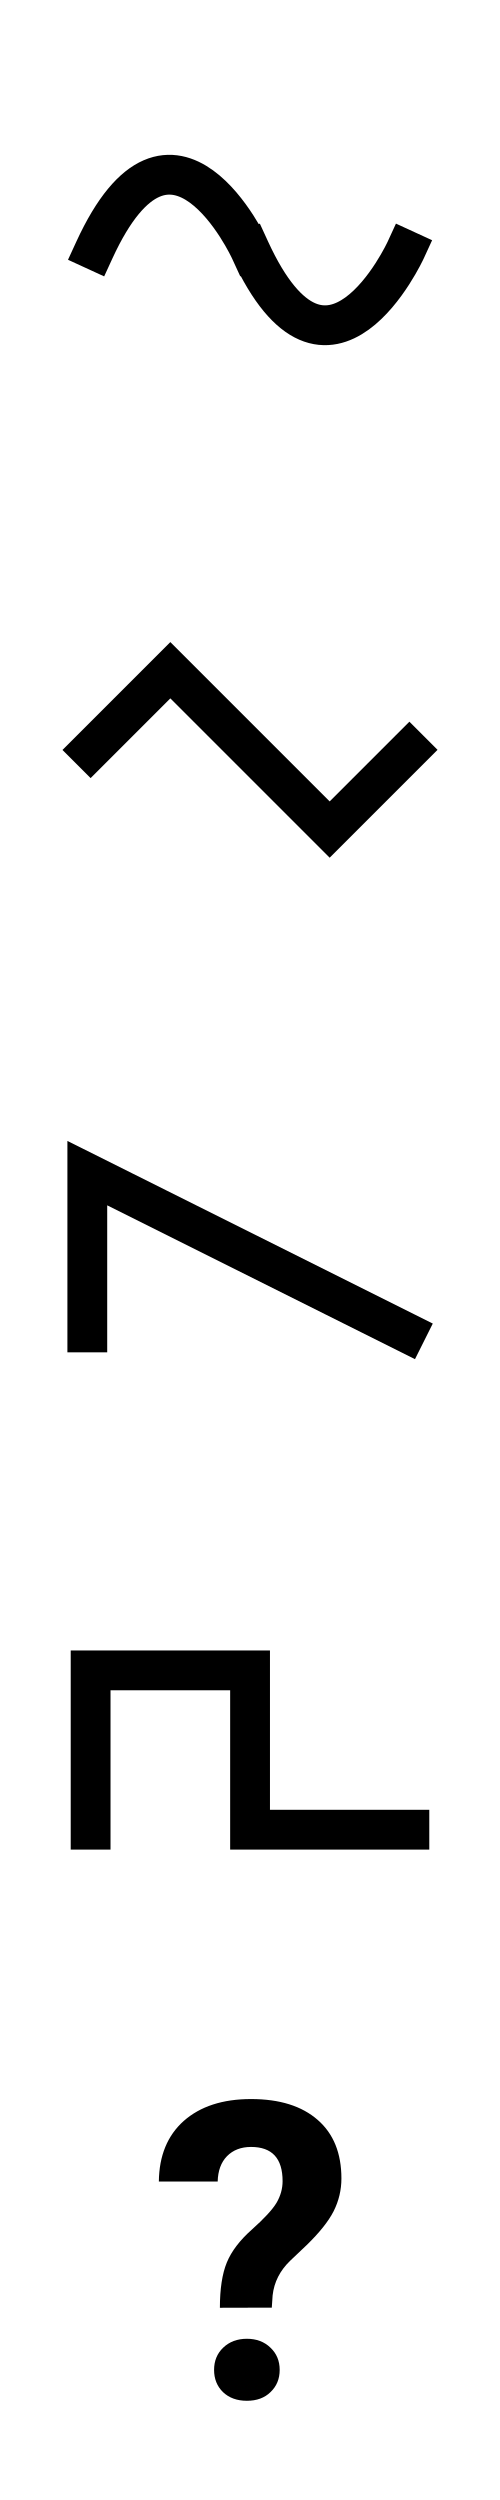
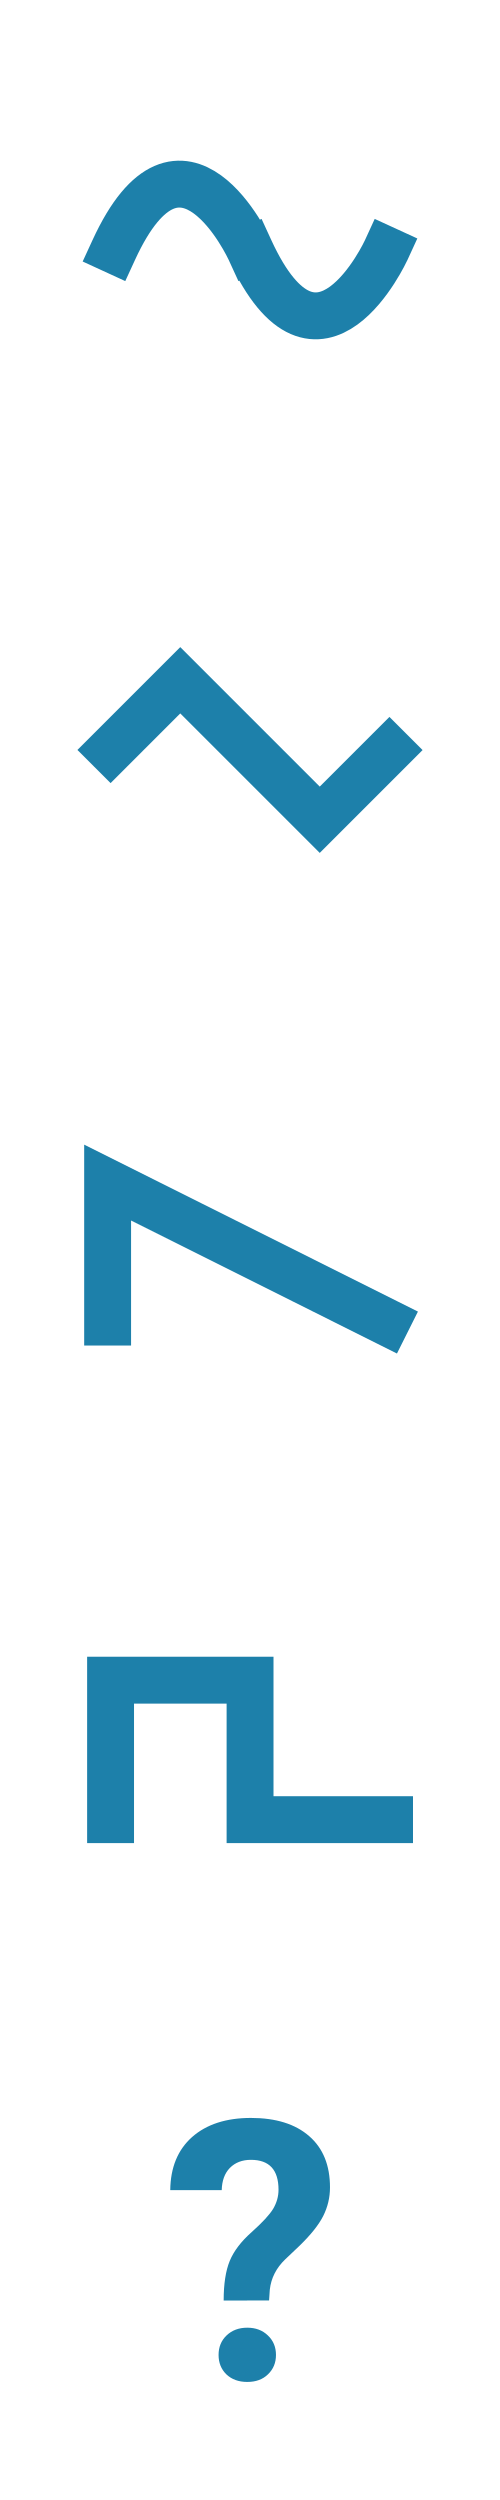
<svg xmlns="http://www.w3.org/2000/svg" width="16" height="80" viewBox="0 0 4.233 21.167" version="1.1" id="svg8">
  <defs id="defs2" />
  <g id="layer1" transform="translate(0,-275.8333)">
-     <path id="path3734" style="fill:none;stroke:#000000;stroke-width:0.337;stroke-linecap:square;stroke-linejoin:miter;stroke-miterlimit:4;stroke-dasharray:none;stroke-opacity:1" d="m 2.117,277.95 c 0.659,1.434 1.318,0 1.318,0 m -2.636,0 c 0.659,-1.434 1.318,0 1.318,0" />
-     <path style="fill:none;stroke:#000000;stroke-width:0.337;stroke-linecap:square;stroke-linejoin:miter;stroke-miterlimit:4;stroke-dasharray:none;stroke-opacity:1" d="m 0.767,282.183 0.675,-0.675 1.349,1.349 0.675,-0.675" id="path3737" />
-     <path style="fill:none;stroke:#000000;stroke-width:0.337;stroke-linecap:square;stroke-linejoin:miter;stroke-miterlimit:4;stroke-dasharray:none;stroke-opacity:1" d="m 0.739,287.115 v -1.349 l 2.699,1.349" id="path4544" />
-     <path style="fill:none;stroke:#000000;stroke-width:0.337;stroke-linecap:square;stroke-linejoin:miter;stroke-miterlimit:4;stroke-dasharray:none;stroke-opacity:1;paint-order:normal" d="m 0.767,291.325 v -1.349 H 2.117 v 1.349 h 1.349" id="path4546" />
-     <g aria-label="?" style="font-style:normal;font-variant:normal;font-weight:bold;font-stretch:normal;font-size:2.999px;line-height:1.25;font-family:Roboto;-inkscape-font-specification:'Roboto, Bold';font-variant-ligatures:normal;font-variant-caps:normal;font-variant-numeric:normal;font-feature-settings:normal;text-align:center;letter-spacing:0px;word-spacing:0px;writing-mode:lr-tb;text-anchor:middle;fill:#000000;fill-opacity:1;stroke:none;stroke-width:0.225" id="text4554" transform="matrix(1.171875,0,0,1.171875,-0.3638024,-50.68308)">
-       <path d="m 1.899,295.301 q 0,-0.205 0.05,-0.327 0.05,-0.122 0.182,-0.239 0.133,-0.119 0.177,-0.192 0.044,-0.075 0.044,-0.157 0,-0.247 -0.228,-0.247 -0.108,0 -0.174,0.067 -0.064,0.066 -0.067,0.183 h -0.425 q 0.003,-0.28 0.18,-0.438 0.179,-0.158 0.486,-0.158 0.31,0 0.482,0.151 0.171,0.149 0.171,0.423 0,0.124 -0.056,0.236 -0.056,0.11 -0.195,0.245 l -0.119,0.113 q -0.111,0.107 -0.127,0.25 l -0.006,0.089 z m -0.042,0.449 q 0,-0.098 0.066,-0.161 0.067,-0.064 0.171,-0.064 0.104,0 0.17,0.064 0.067,0.063 0.067,0.161 0,0.097 -0.066,0.16 -0.064,0.063 -0.171,0.063 -0.107,0 -0.173,-0.063 -0.064,-0.063 -0.064,-0.16 z" style="font-style:normal;font-variant:normal;font-weight:bold;font-stretch:normal;font-size:2.999px;font-family:Roboto;-inkscape-font-specification:'Roboto, Bold';font-variant-ligatures:normal;font-variant-caps:normal;font-variant-numeric:normal;font-feature-settings:normal;text-align:center;writing-mode:lr-tb;text-anchor:middle;stroke-width:0.225" id="path4526" />
+     <path id="path3734" style="fill:none;stroke:#1d80aa;stroke-width:0.397;stroke-linecap:square;stroke-linejoin:miter;stroke-miterlimit:4;stroke-dasharray:none;stroke-opacity:1" d="m 2.117,277.95 c 0.577,1.255 1.153,0 1.153,0 m -2.307,0 c 0.577,-1.255 1.153,0 1.153,0" />
+     <path style="fill:none;stroke:#1d80aa;stroke-width:0.397;stroke-linecap:square;stroke-linejoin:miter;stroke-miterlimit:4;stroke-dasharray:none;stroke-opacity:1" d="m 0.936,282.183 0.59,-0.59 1.181,1.181 0.59,-0.59" id="path3737" />
+     <path style="fill:none;stroke:#1d80aa;stroke-width:0.397;stroke-linecap:square;stroke-linejoin:miter;stroke-miterlimit:4;stroke-dasharray:none;stroke-opacity:1" d="m 0.911,287.027 v -1.181 l 2.361,1.181" id="path4544" />
+     <path style="fill:none;stroke:#1d80aa;stroke-width:0.397;stroke-linecap:square;stroke-linejoin:miter;stroke-miterlimit:4;stroke-dasharray:none;stroke-opacity:1;paint-order:normal" d="m 0.936,291.24 v -1.181 h 1.181 v 1.181 h 1.181" id="path4546" />
+     <g aria-label="?" style="font-style:normal;font-variant:normal;font-weight:bold;font-stretch:normal;font-size:2.999px;line-height:1.25;font-family:Roboto;-inkscape-font-specification:'Roboto, Bold';font-variant-ligatures:normal;font-variant-caps:normal;font-variant-numeric:normal;font-feature-settings:normal;text-align:center;letter-spacing:0px;word-spacing:0px;writing-mode:lr-tb;text-anchor:middle;fill:#1d80aa;fill-opacity:1;stroke:none;stroke-width:0.225" id="text4554" transform="matrix(1.025391,0,0,1.025391,-0.05374378,-7.487275)">
+       <path d="m 1.899,295.301 q 0,-0.205 0.05,-0.327 0.05,-0.122 0.182,-0.239 0.133,-0.119 0.177,-0.192 0.044,-0.075 0.044,-0.157 0,-0.247 -0.228,-0.247 -0.108,0 -0.174,0.067 -0.064,0.066 -0.067,0.183 h -0.425 q 0.003,-0.28 0.18,-0.438 0.179,-0.158 0.486,-0.158 0.31,0 0.482,0.151 0.171,0.149 0.171,0.423 0,0.124 -0.056,0.236 -0.056,0.11 -0.195,0.245 l -0.119,0.113 q -0.111,0.107 -0.127,0.25 l -0.006,0.089 z m -0.042,0.449 q 0,-0.098 0.066,-0.161 0.067,-0.064 0.171,-0.064 0.104,0 0.17,0.064 0.067,0.063 0.067,0.161 0,0.097 -0.066,0.16 -0.064,0.063 -0.171,0.063 -0.107,0 -0.173,-0.063 -0.064,-0.063 -0.064,-0.16 z" style="font-style:normal;font-variant:normal;font-weight:bold;font-stretch:normal;font-size:2.999px;font-family:Roboto;-inkscape-font-specification:'Roboto, Bold';font-variant-ligatures:normal;font-variant-caps:normal;font-variant-numeric:normal;font-feature-settings:normal;text-align:center;writing-mode:lr-tb;text-anchor:middle;fill:#1d80aa;fill-opacity:1;stroke-width:0.225" id="path4526" />
    </g>
  </g>
</svg>
